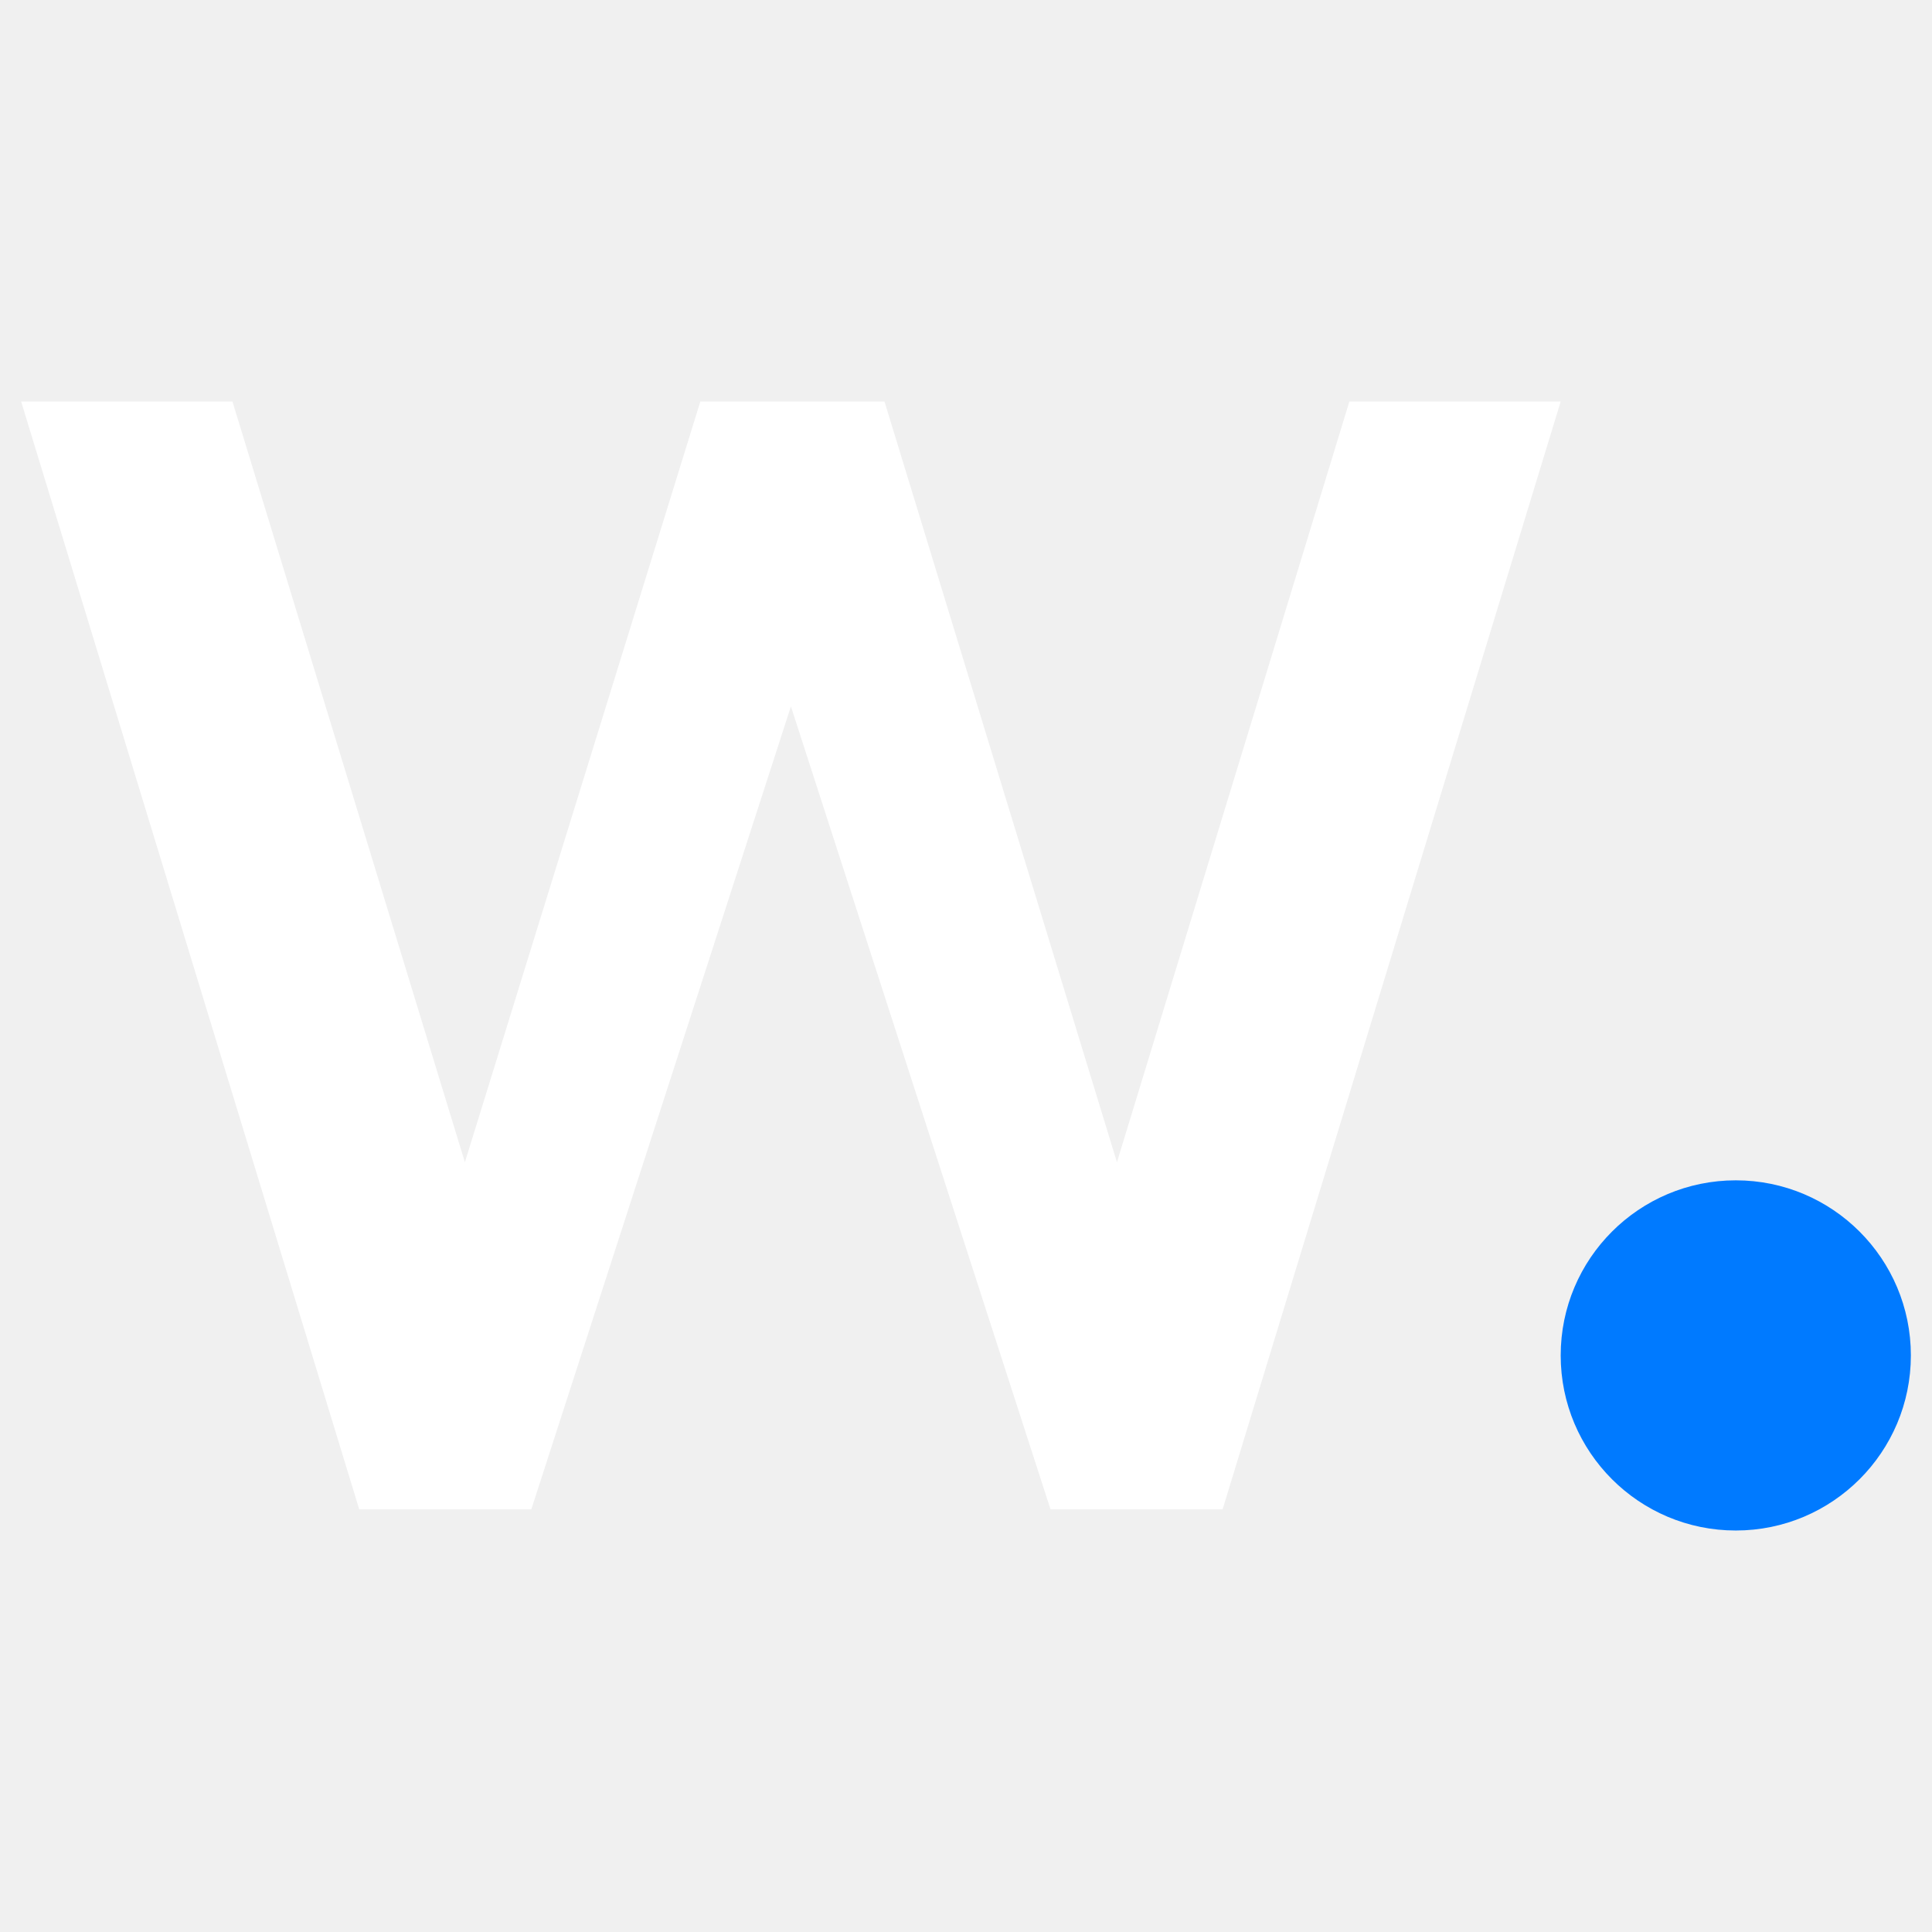
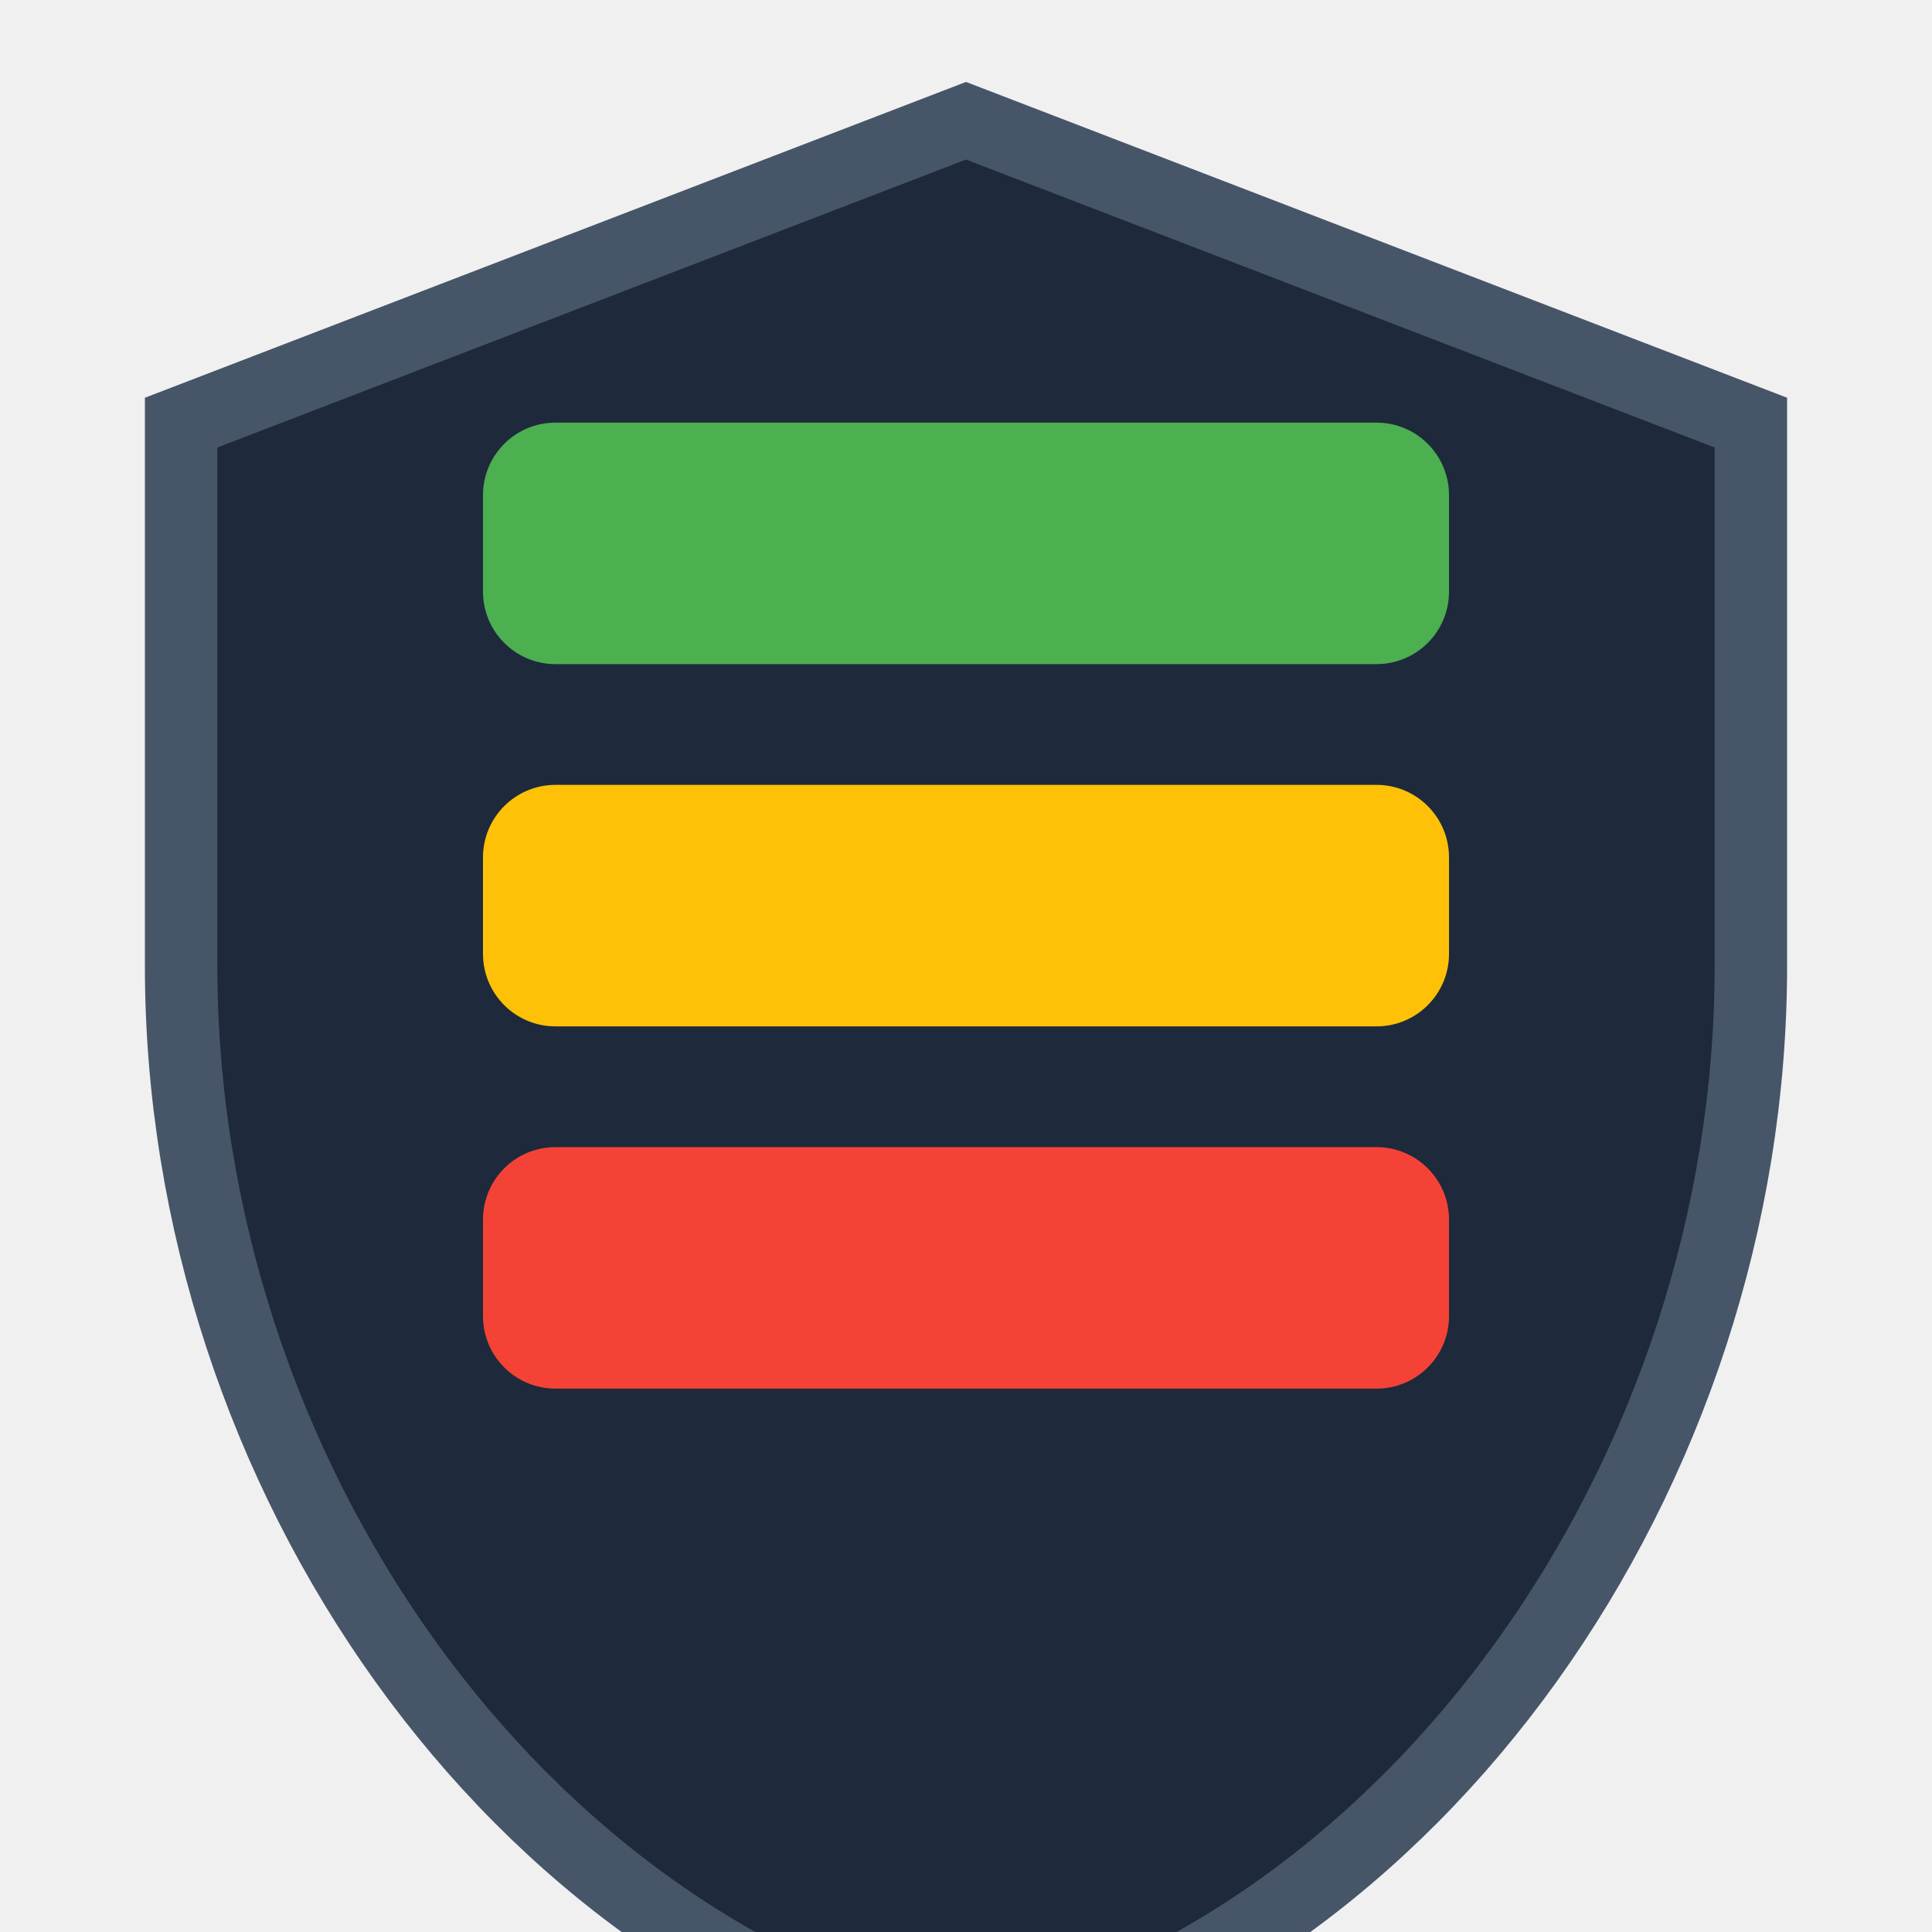
- <svg xmlns="http://www.w3.org/2000/svg" version="1.1" id="Capa_1" x="0px" y="0px" width="64px" height="64px" viewBox="0 0 64 64" style="enable-background:new 0 0 64 64;" xml:space="preserve">
-   <style type="text/css">
- 	.st0{fill:#FFFFFF;}
- 	.st1{fill:#007AFF;}
- </style>
-   <g>
-     <polygon class="st0" points="37,38.5 29.3,13.3 23.2,13.3 15.4,38.5 7.7,13.3 0.7,13.3 11.9,50 17.6,50 26.2,23.4 34.8,50 40.5,50   51.7,13.3 44.7,13.3  " />
-     <circle class="st1" cx="57.5" cy="44.9" r="5.8" />
-   </g>
+ <svg xmlns="http://www.w3.org/2000/svg" viewBox="0 0 32 32" fill="none">
+   <path d="M16 2L3 7v9c0 8.4 5.54 16.27 13 18 7.46-1.73 13-9.6 13-18V7L16 2z" fill="#1E293B" stroke="#475569" stroke-width="1.2" />
+   <rect x="8" y="19" width="16" height="4" rx="1.2" fill="#F44336" />
+   <rect x="8" y="13" width="16" height="4" rx="1.2" fill="#FFC107" />
+   <rect x="8" y="7" width="16" height="4" rx="1.2" fill="#4CAF50" />
</svg>
